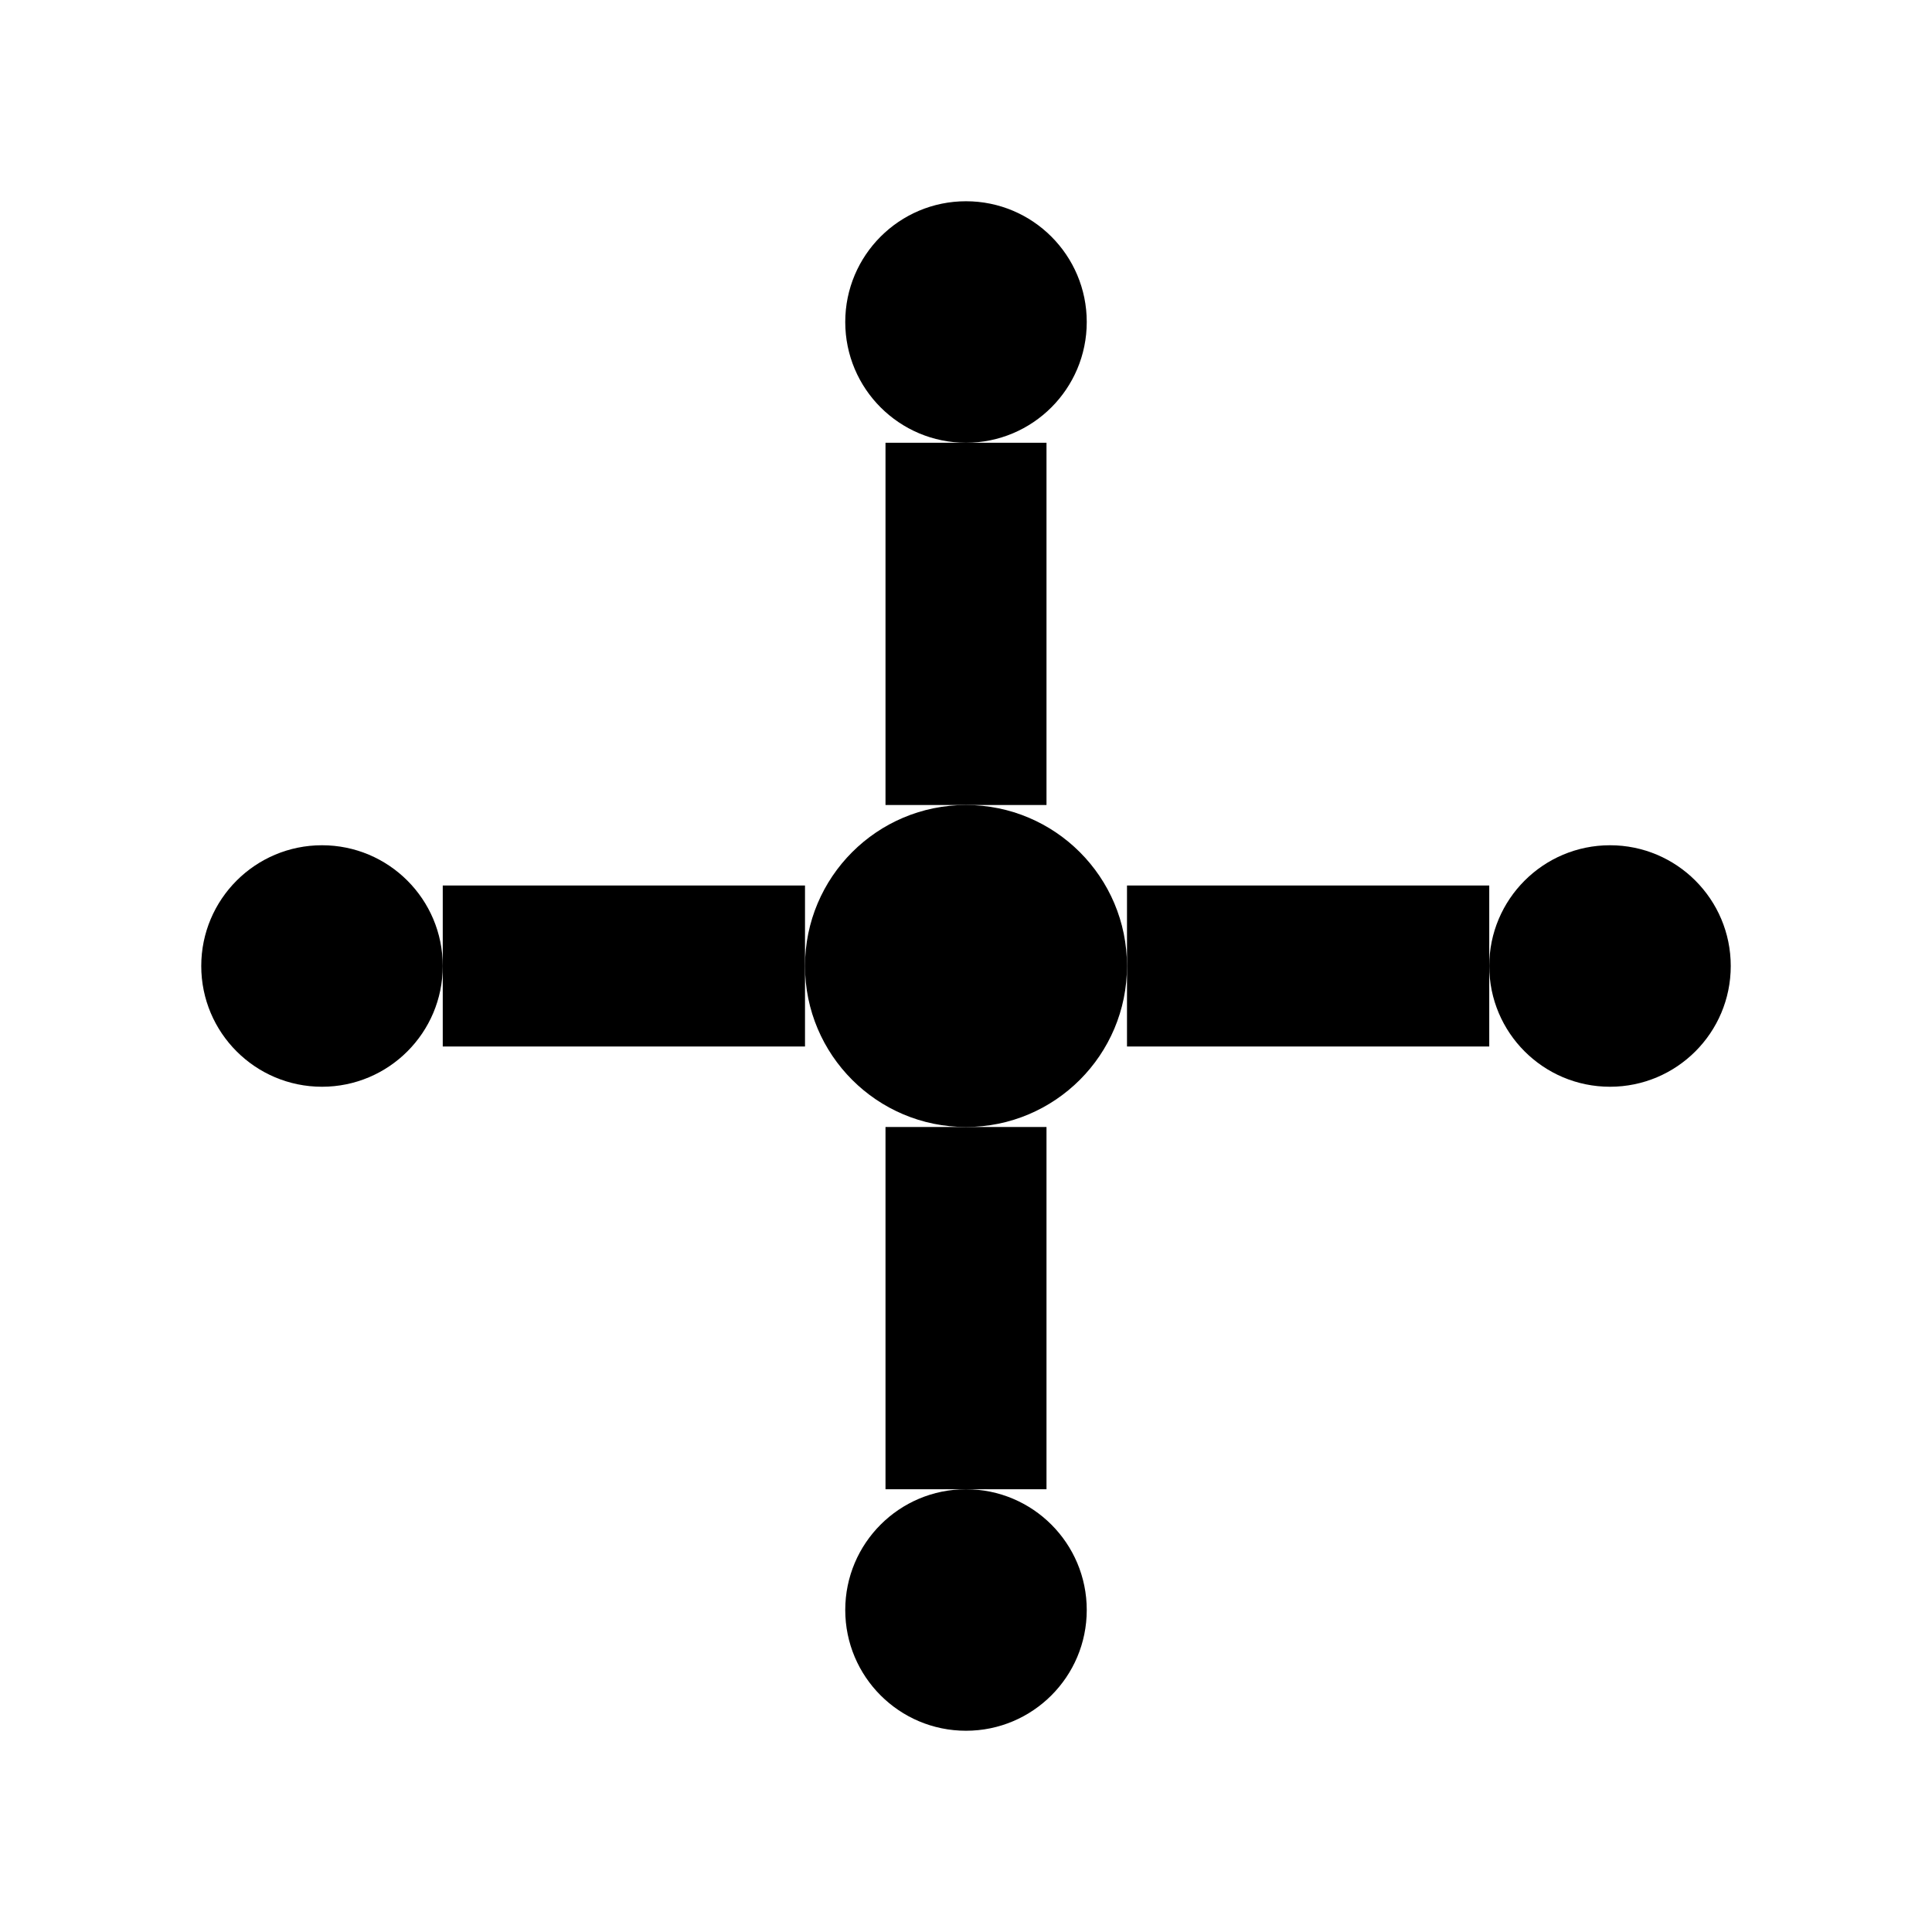
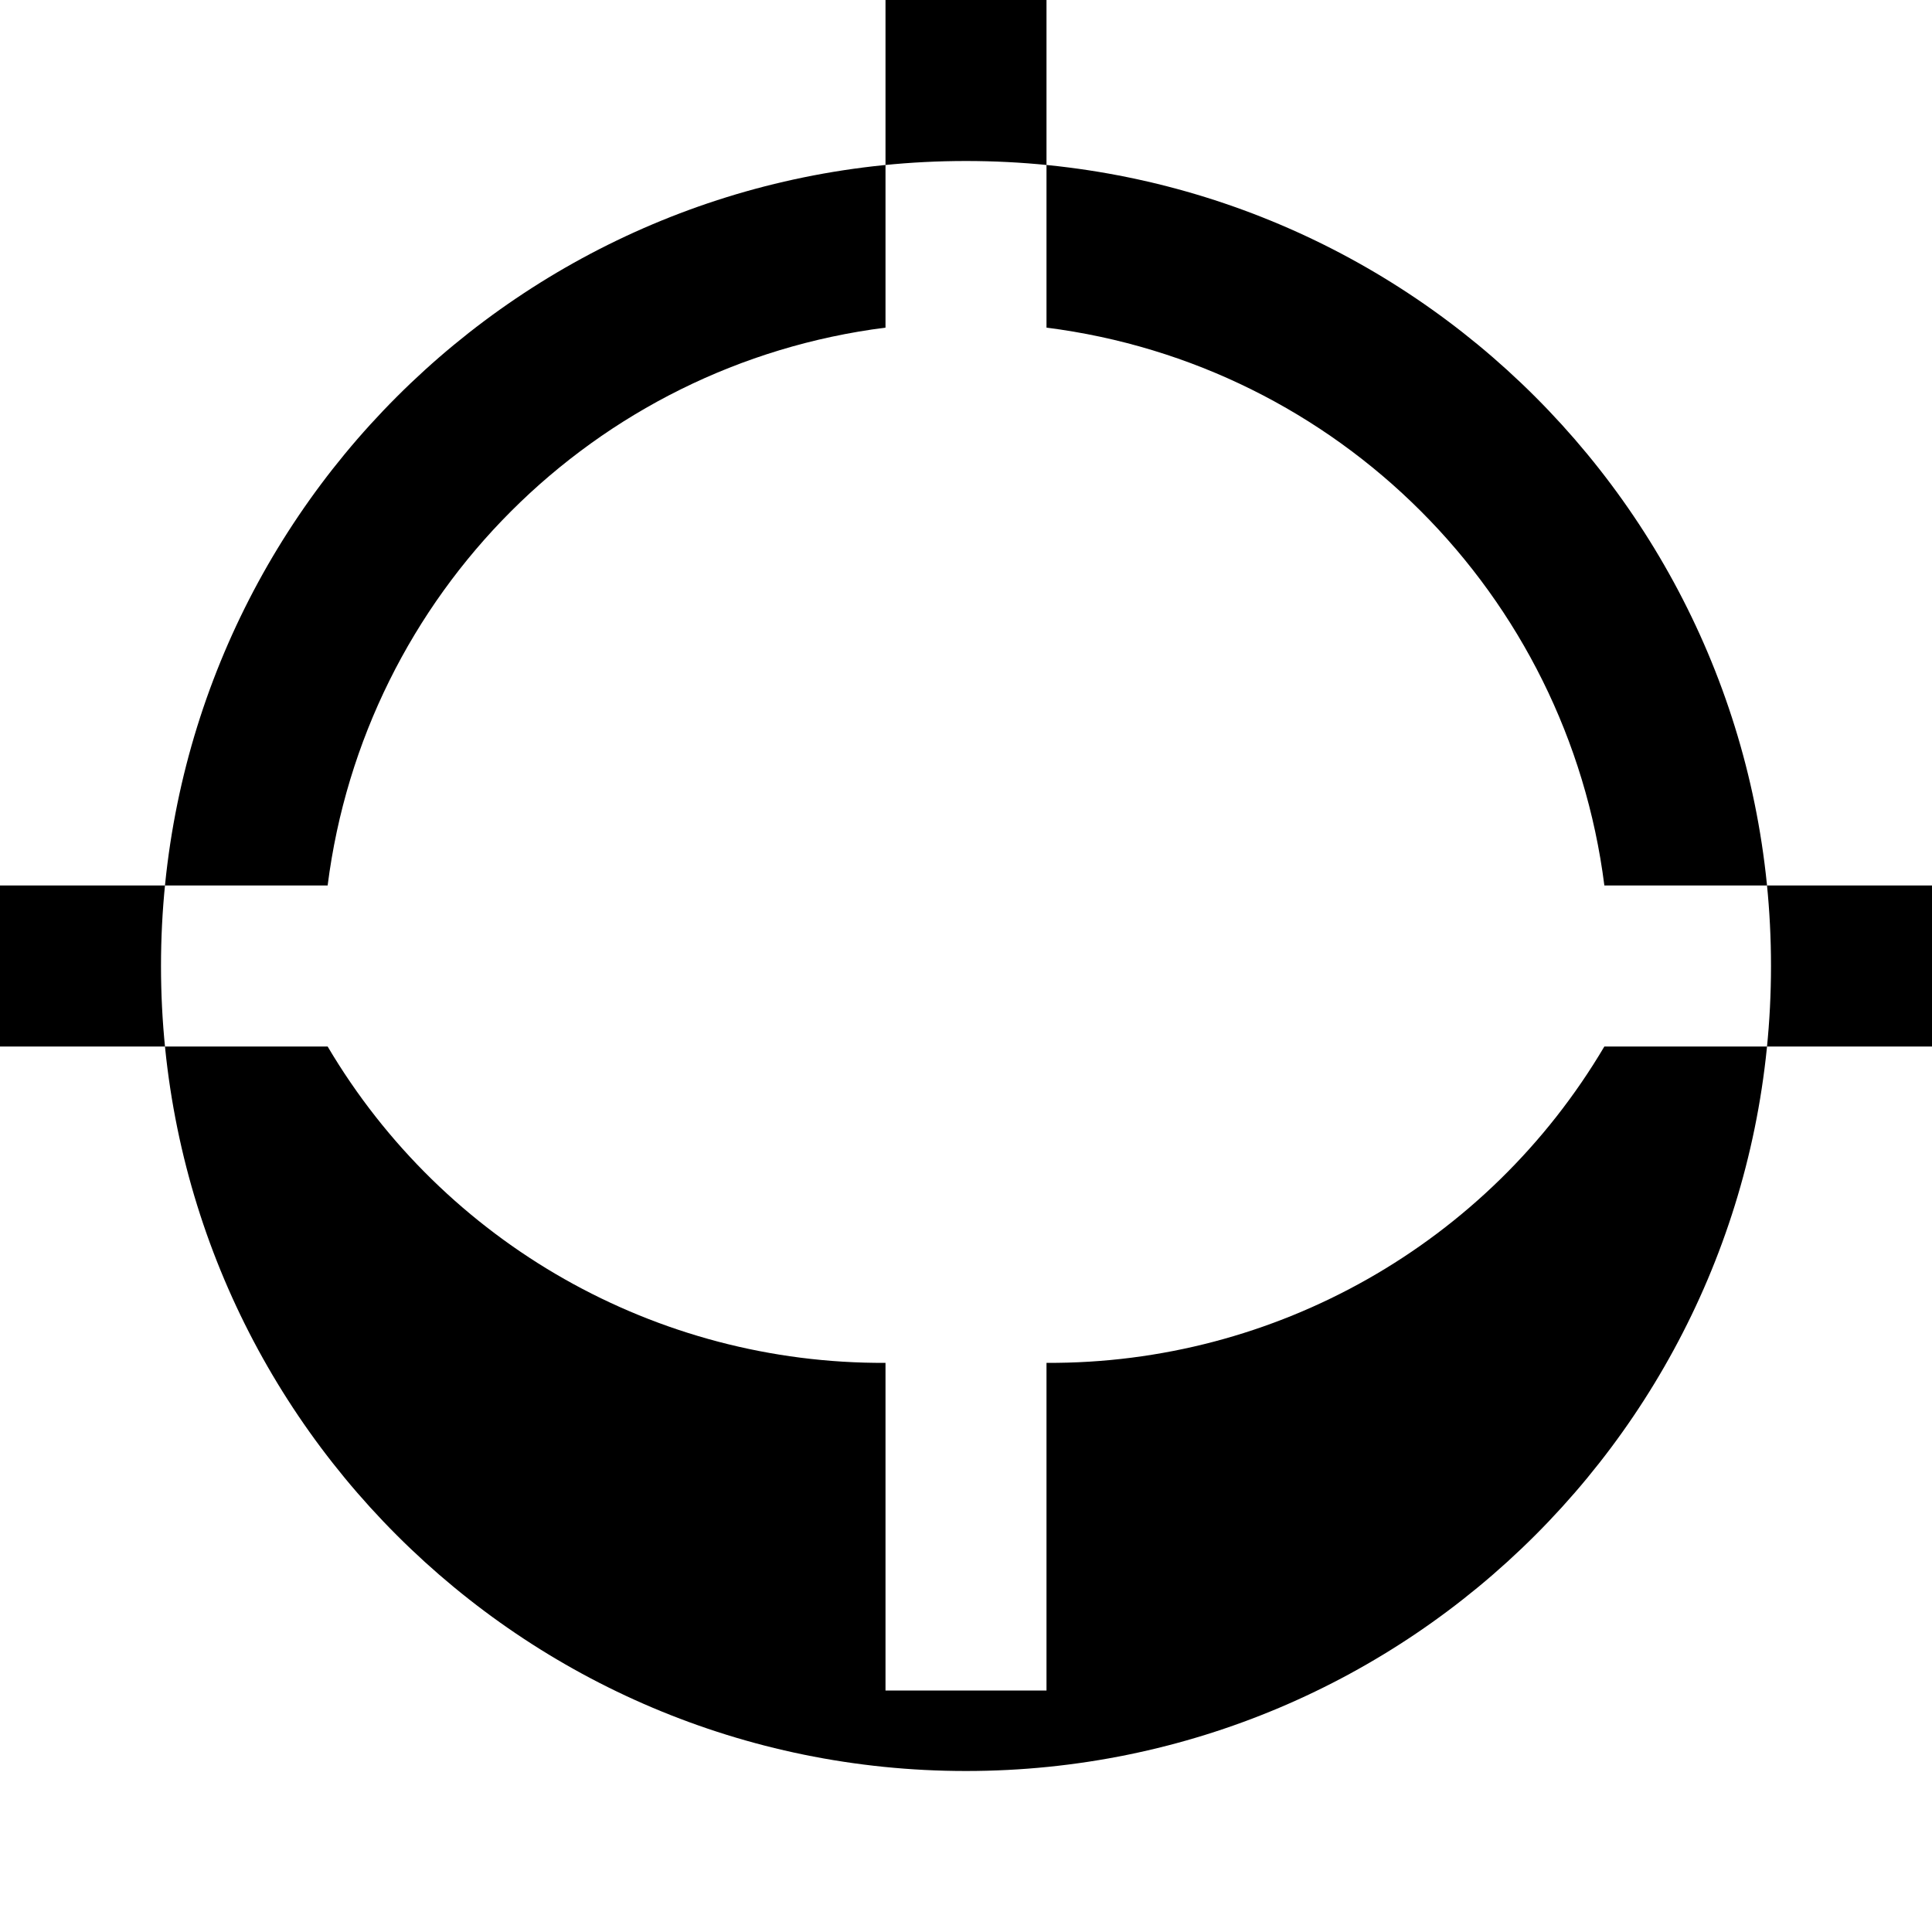
<svg xmlns="http://www.w3.org/2000/svg" viewBox="0 0 24 24" width="24" height="24" fill="currentColor">
-   <circle cx="12" cy="12" r="2" />
-   <circle cx="12" cy="4" r="1.5" />
-   <circle cx="12" cy="20" r="1.5" />
-   <circle cx="4" cy="12" r="1.5" />
-   <circle cx="20" cy="12" r="1.5" />
-   <path d="M12 10V5.5" stroke="currentColor" stroke-width="2" fill="none" />
-   <path d="M12 14v4.5" stroke="currentColor" stroke-width="2" fill="none" />
-   <path d="M10 12H5.5" stroke="currentColor" stroke-width="2" fill="none" />
-   <path d="M14 12h4.5" stroke="currentColor" stroke-width="2" fill="none" />
+   <path d="M12 2a10 10 0 1 0 0 20 10 10 0 0 0 0-20zm1 14.93V21h-2v-4.07A8.001 8.001 0 0 1 4.07 13H0v-2h4.07A8.001 8.001 0 0 1 11 4.07V0h2v4.07A8.001 8.001 0 0 1 19.93 11H24v2h-4.07A8.001 8.001 0 0 1 13 16.93z" />
</svg>
